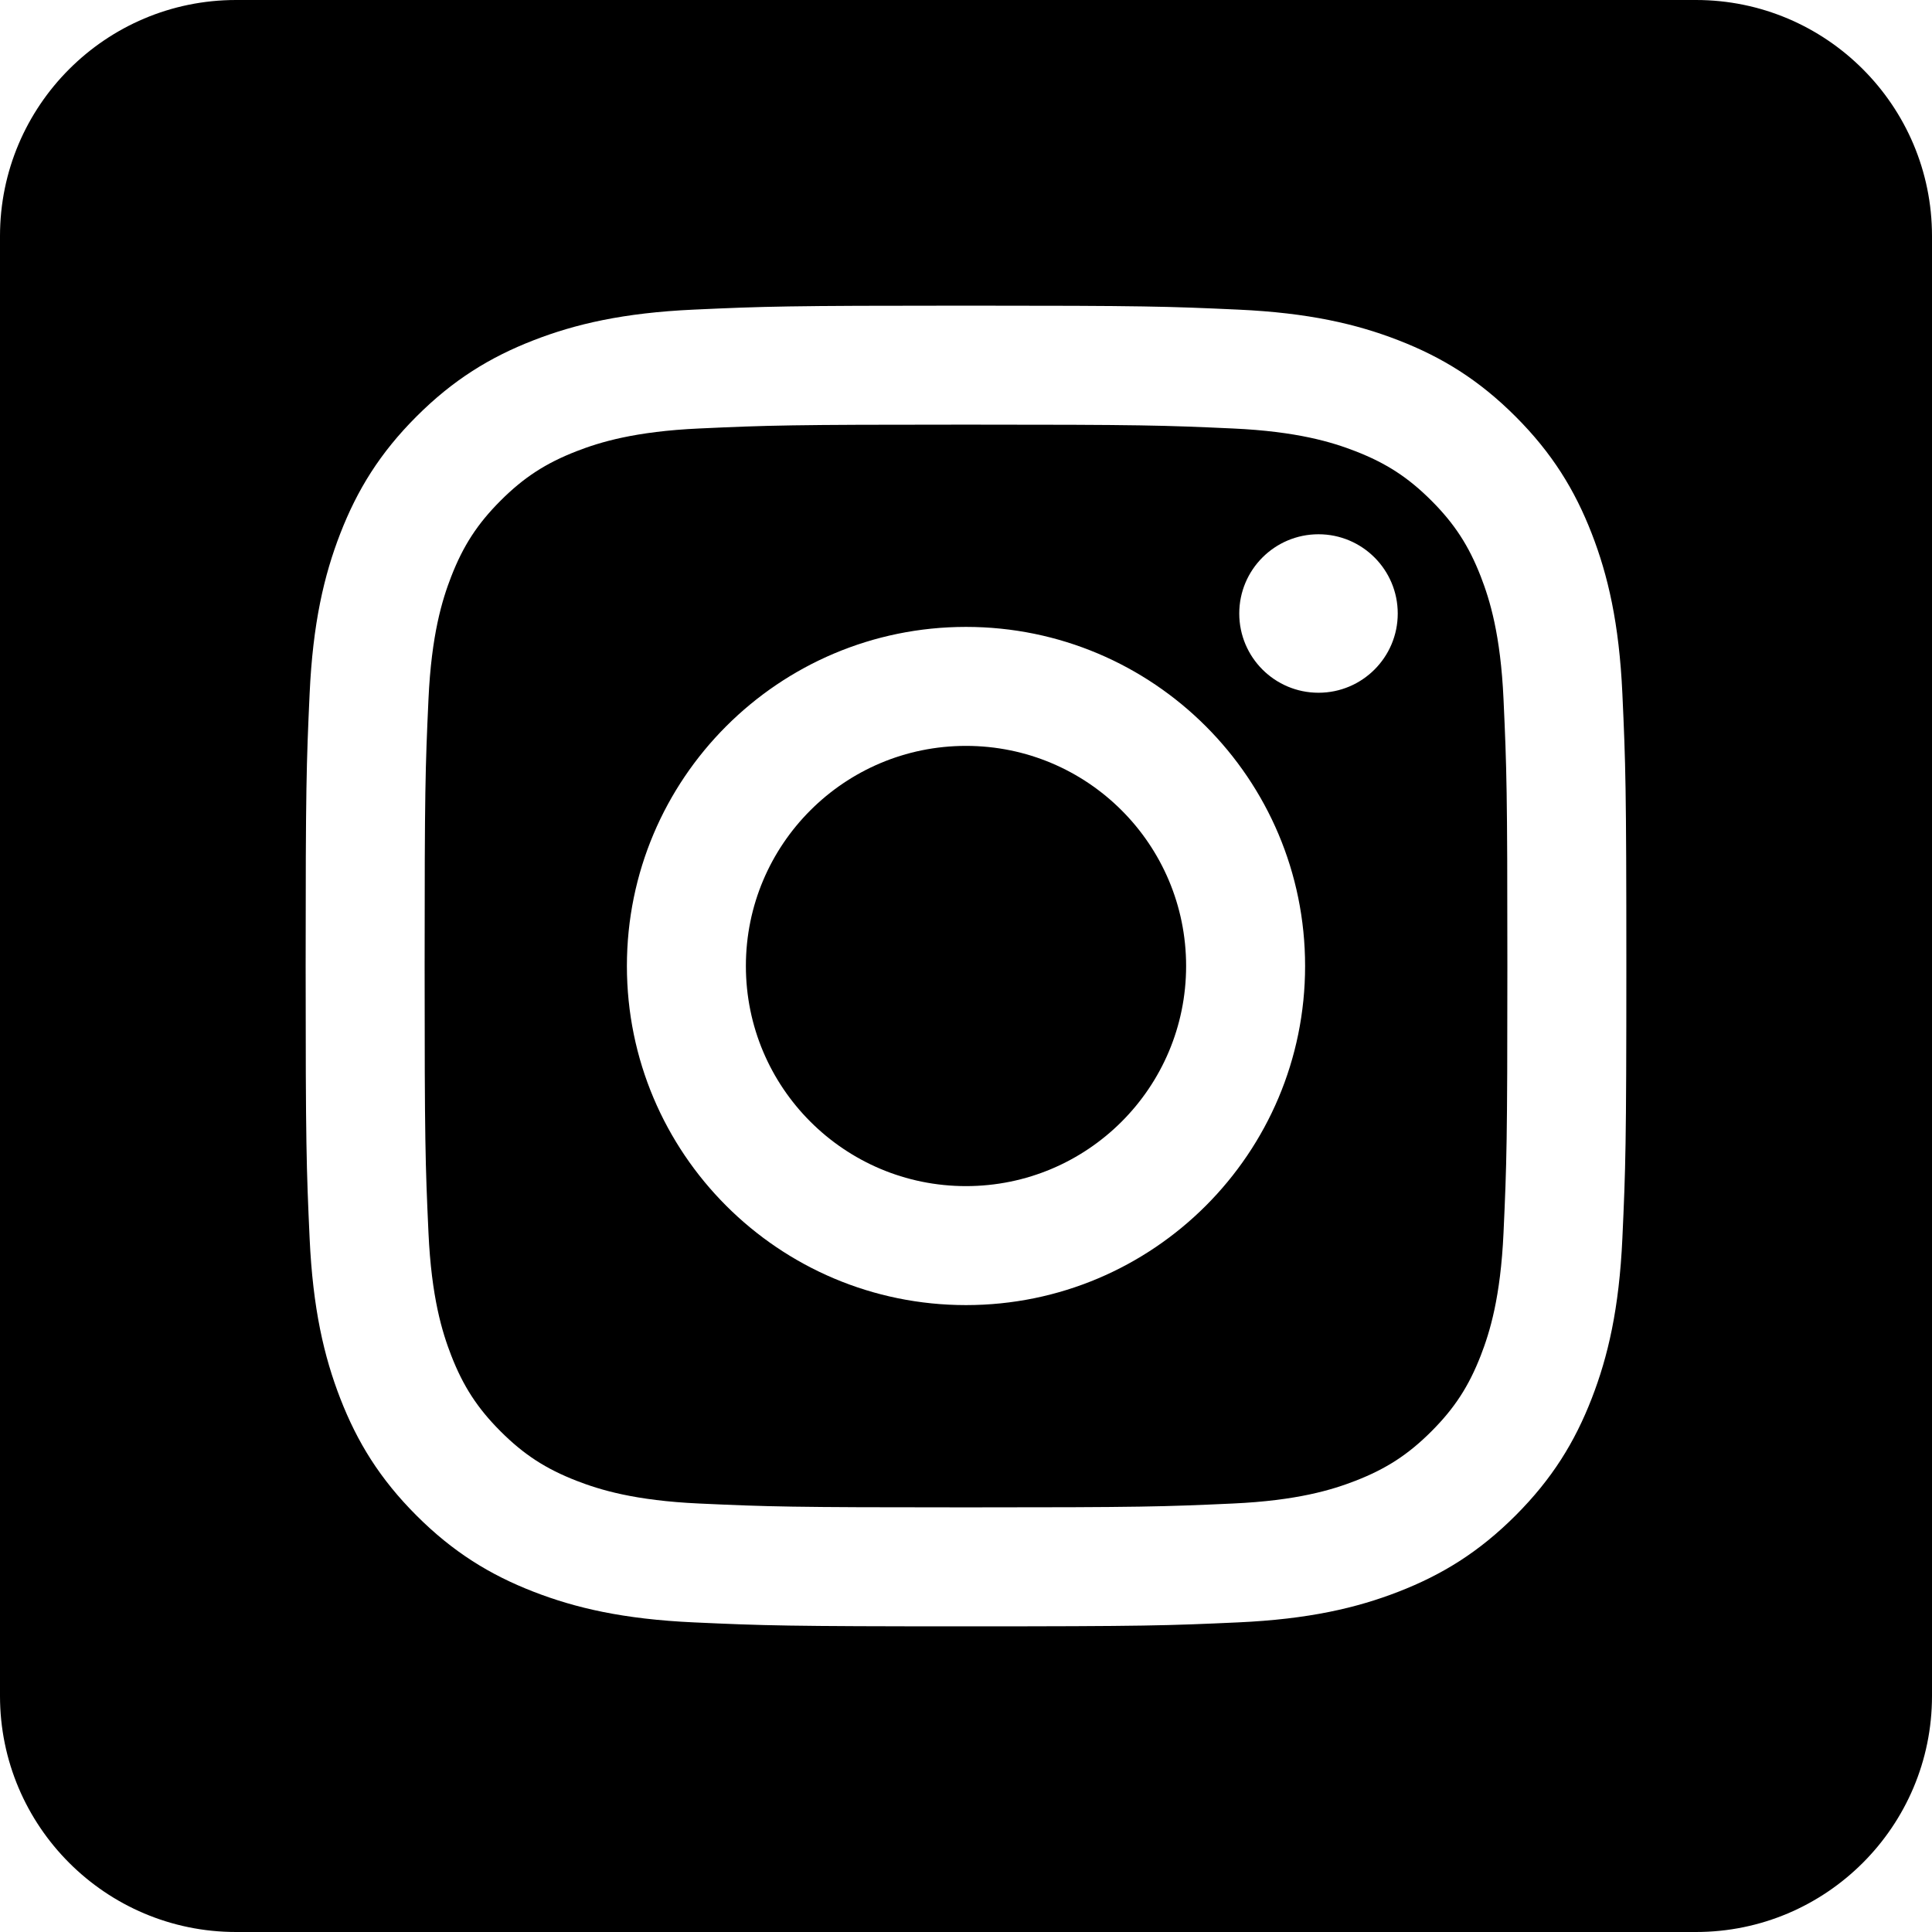
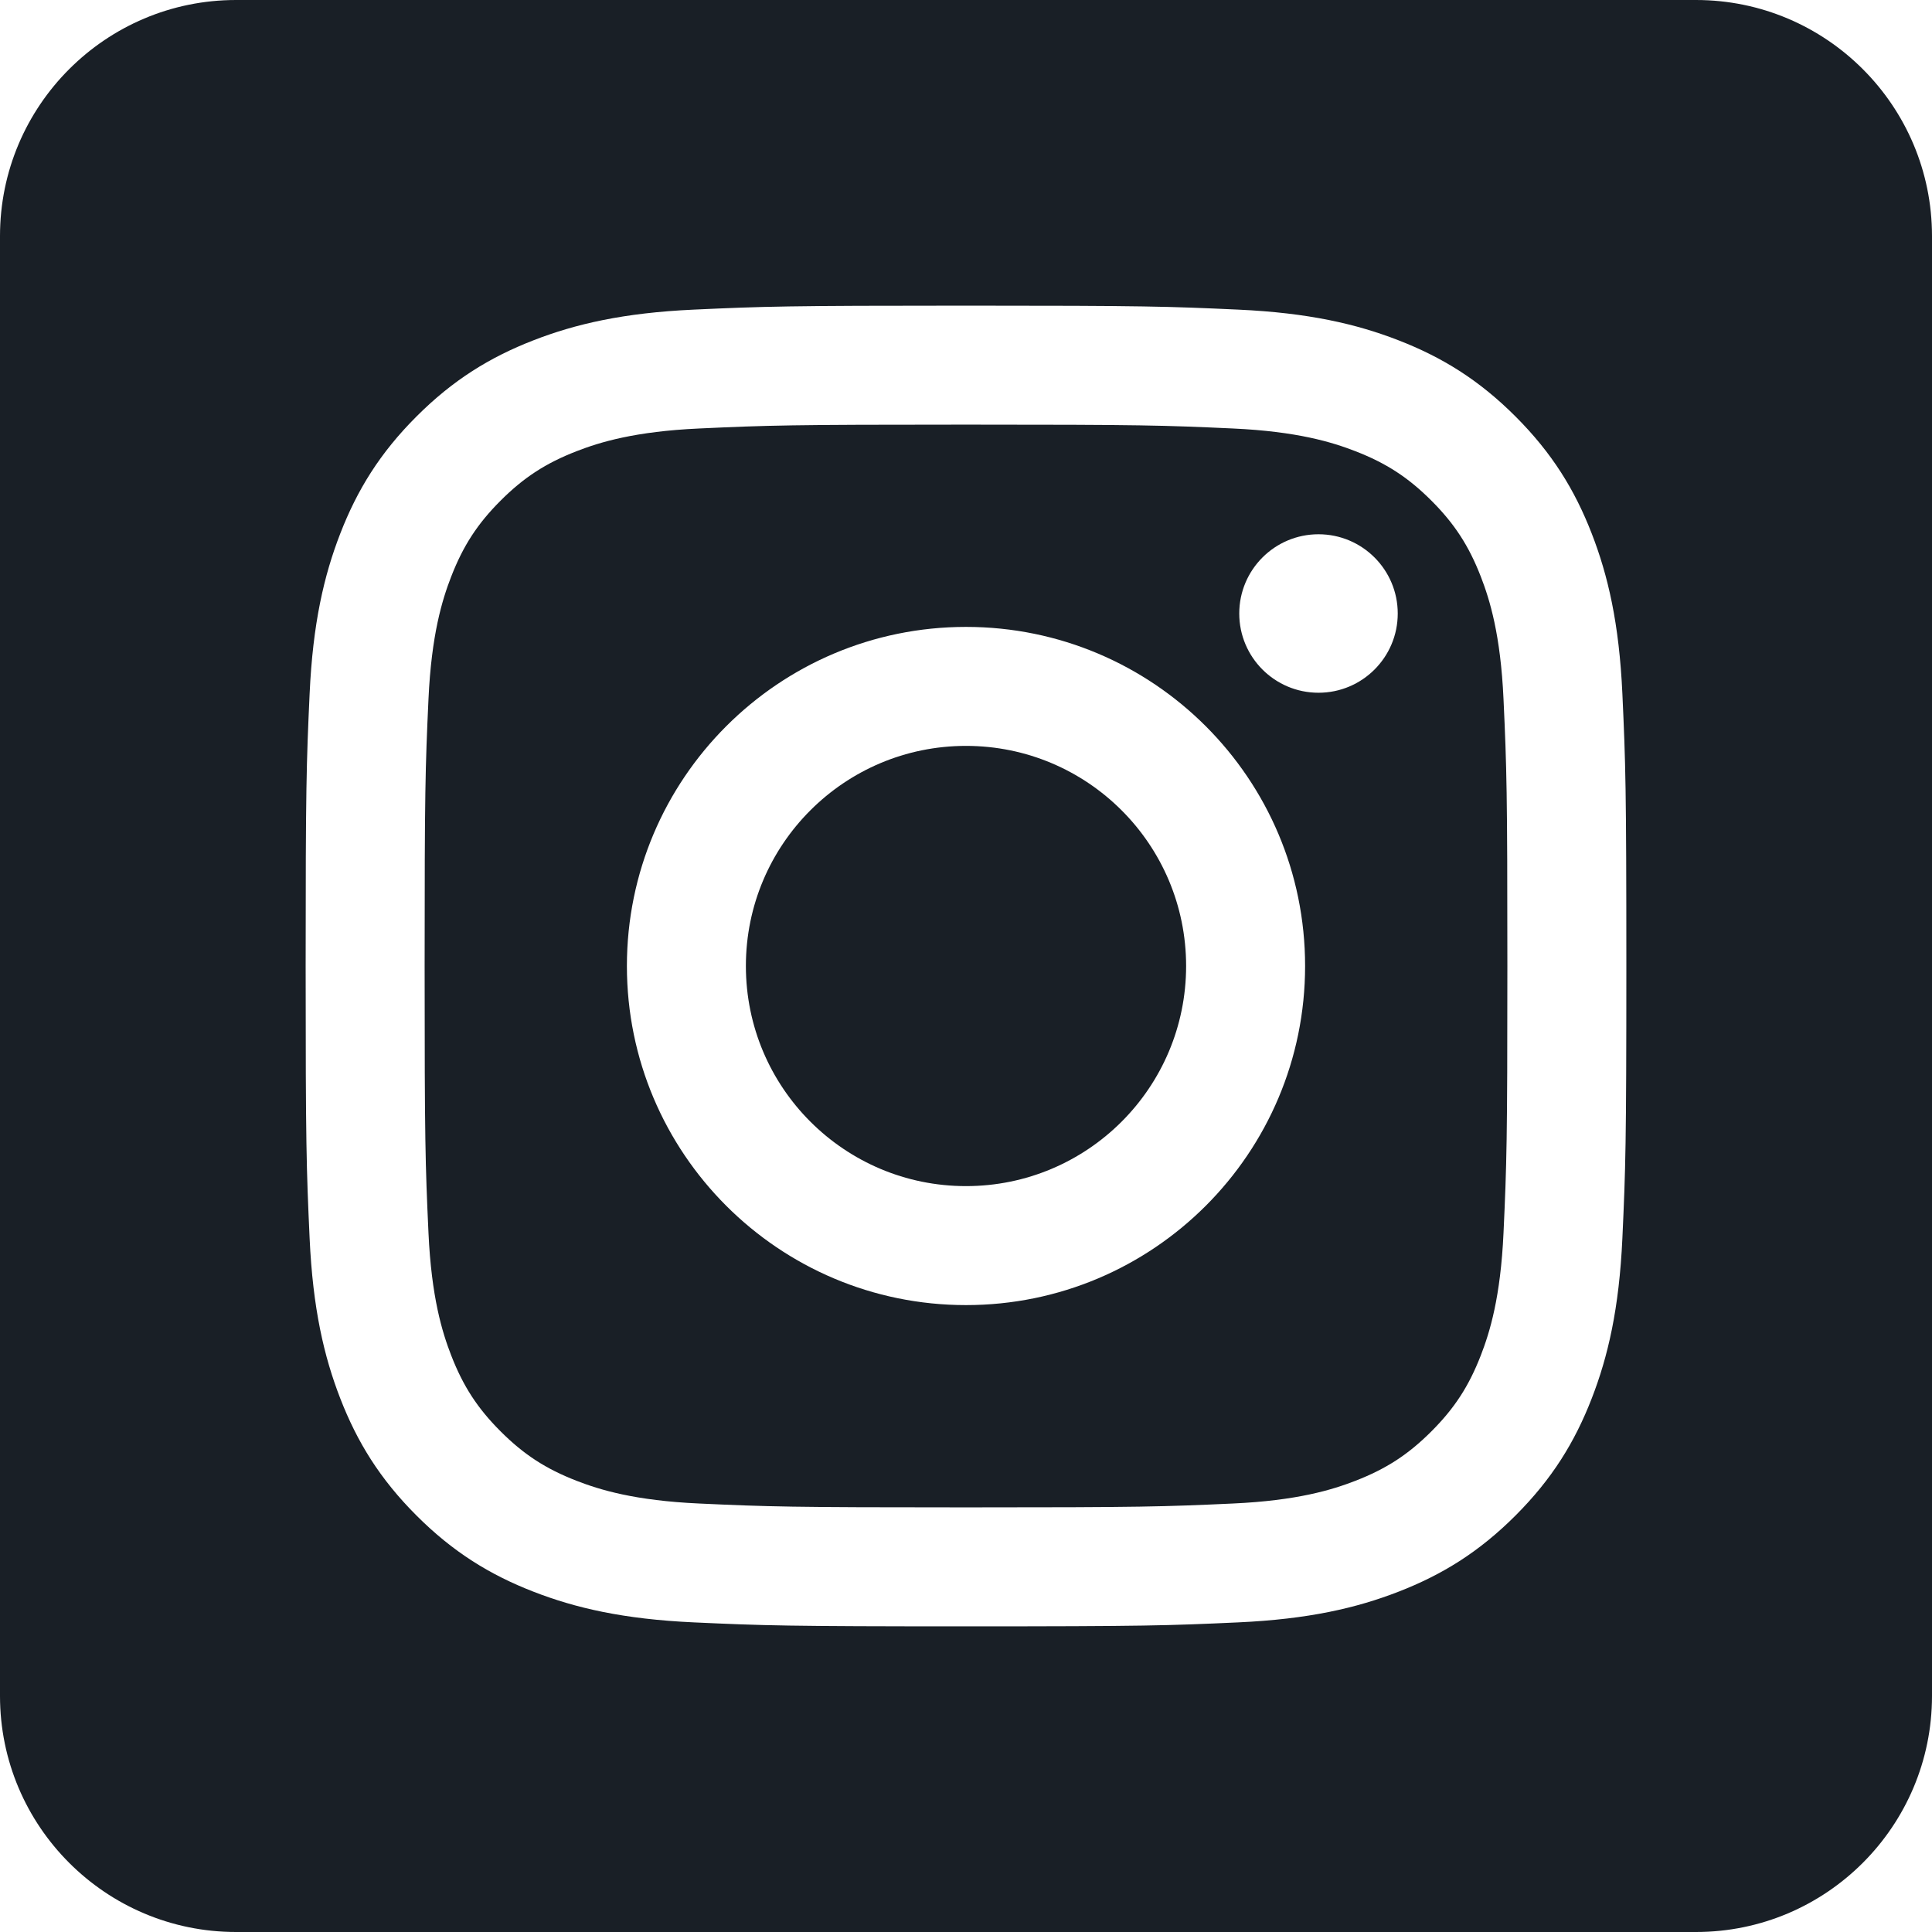
- <svg xmlns="http://www.w3.org/2000/svg" height="100%" style="fill-rule:evenodd;clip-rule:evenodd;stroke-linejoin:round;stroke-miterlimit:2;" version="1.1" viewBox="0 0 512 512" width="100%" xml:space="preserve">
+ <svg xmlns="http://www.w3.org/2000/svg" height="100%" style="fill:#191F26;fill-rule:evenodd;clip-rule:evenodd;stroke-linejoin:round;stroke-miterlimit:2;" version="1.1" viewBox="0 0 512 512" width="100%" xml:space="preserve">
  <path d="M449.446,0c34.525,0 62.554,28.03 62.554,62.554l0,386.892c0,34.524 -28.03,62.554 -62.554,62.554l-386.892,0c-34.524,0 -62.554,-28.03 -62.554,-62.554l0,-386.892c0,-34.524 28.029,-62.554 62.554,-62.554l386.892,0Zm-193.446,81c-47.527,0 -53.487,0.201 -72.152,1.053c-18.627,0.85 -31.348,3.808 -42.48,8.135c-11.508,4.472 -21.267,10.456 -30.996,20.184c-9.729,9.729 -15.713,19.489 -20.185,30.996c-4.326,11.132 -7.284,23.853 -8.135,42.48c-0.851,18.665 -1.052,24.625 -1.052,72.152c0,47.527 0.201,53.487 1.052,72.152c0.851,18.627 3.809,31.348 8.135,42.48c4.472,11.507 10.456,21.267 20.185,30.996c9.729,9.729 19.488,15.713 30.996,20.185c11.132,4.326 23.853,7.284 42.48,8.134c18.665,0.852 24.625,1.053 72.152,1.053c47.527,0 53.487,-0.201 72.152,-1.053c18.627,-0.85 31.348,-3.808 42.48,-8.134c11.507,-4.472 21.267,-10.456 30.996,-20.185c9.729,-9.729 15.713,-19.489 20.185,-30.996c4.326,-11.132 7.284,-23.853 8.134,-42.48c0.852,-18.665 1.053,-24.625 1.053,-72.152c0,-47.527 -0.201,-53.487 -1.053,-72.152c-0.85,-18.627 -3.808,-31.348 -8.134,-42.48c-4.472,-11.507 -10.456,-21.267 -20.185,-30.996c-9.729,-9.728 -19.489,-15.712 -30.996,-20.184c-11.132,-4.327 -23.853,-7.285 -42.48,-8.135c-18.665,-0.852 -24.625,-1.053 -72.152,-1.053Zm0,31.532c46.727,0 52.262,0.178 70.715,1.02c17.062,0.779 26.328,3.63 32.495,6.025c8.169,3.175 13.998,6.968 20.122,13.091c6.124,6.124 9.916,11.954 13.091,20.122c2.396,6.167 5.247,15.433 6.025,32.495c0.842,18.453 1.021,23.988 1.021,70.715c0,46.727 -0.179,52.262 -1.021,70.715c-0.778,17.062 -3.629,26.328 -6.025,32.495c-3.175,8.169 -6.967,13.998 -13.091,20.122c-6.124,6.124 -11.953,9.916 -20.122,13.091c-6.167,2.396 -15.433,5.247 -32.495,6.025c-18.45,0.842 -23.985,1.021 -70.715,1.021c-46.73,0 -52.264,-0.179 -70.715,-1.021c-17.062,-0.778 -26.328,-3.629 -32.495,-6.025c-8.169,-3.175 -13.998,-6.967 -20.122,-13.091c-6.124,-6.124 -9.917,-11.953 -13.091,-20.122c-2.396,-6.167 -5.247,-15.433 -6.026,-32.495c-0.842,-18.453 -1.02,-23.988 -1.02,-70.715c0,-46.727 0.178,-52.262 1.02,-70.715c0.779,-17.062 3.63,-26.328 6.026,-32.495c3.174,-8.168 6.967,-13.998 13.091,-20.122c6.124,-6.123 11.953,-9.916 20.122,-13.091c6.167,-2.395 15.433,-5.246 32.495,-6.025c18.453,-0.842 23.988,-1.02 70.715,-1.02Zm0,53.603c-49.631,0 -89.865,40.234 -89.865,89.865c0,49.631 40.234,89.865 89.865,89.865c49.631,0 89.865,-40.234 89.865,-89.865c0,-49.631 -40.234,-89.865 -89.865,-89.865Zm0,148.198c-32.217,0 -58.333,-26.116 -58.333,-58.333c0,-32.217 26.116,-58.333 58.333,-58.333c32.217,0 58.333,26.116 58.333,58.333c0,32.217 -26.116,58.333 -58.333,58.333Zm114.416,-151.748c0,11.598 -9.403,20.999 -21.001,20.999c-11.597,0 -20.999,-9.401 -20.999,-20.999c0,-11.598 9.402,-21 20.999,-21c11.598,0 21.001,9.402 21.001,21Z" />
</svg>
